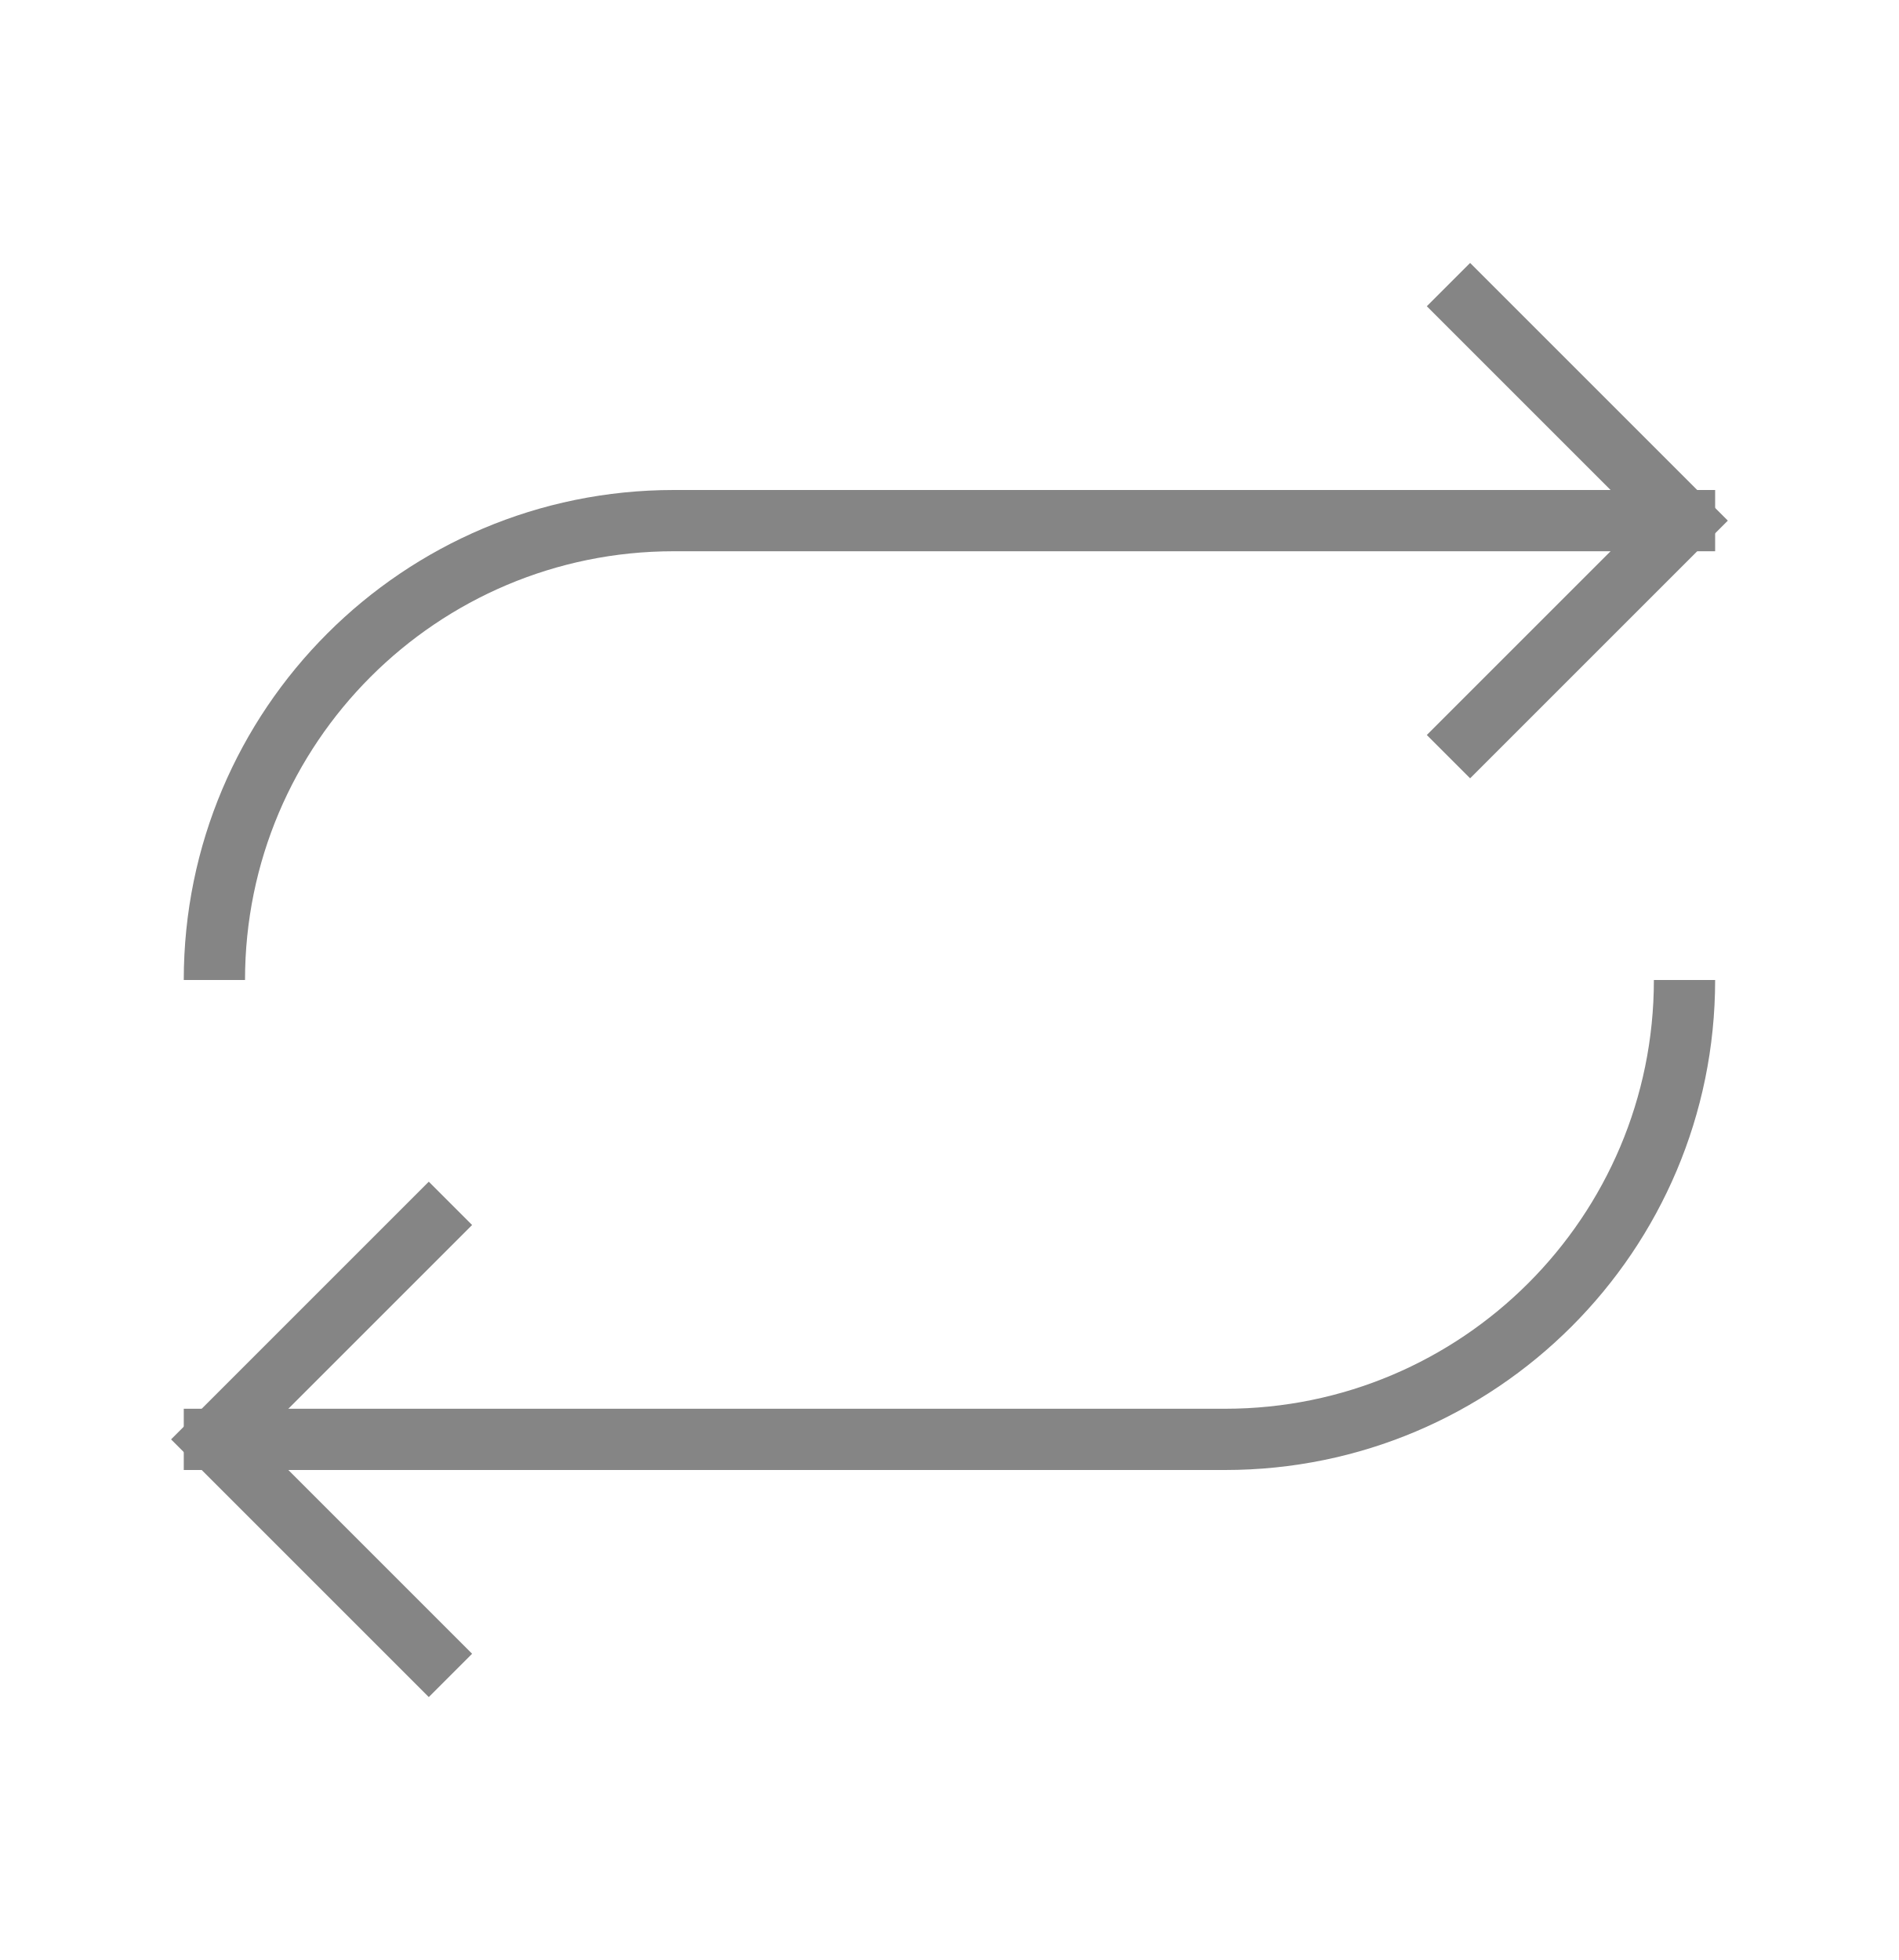
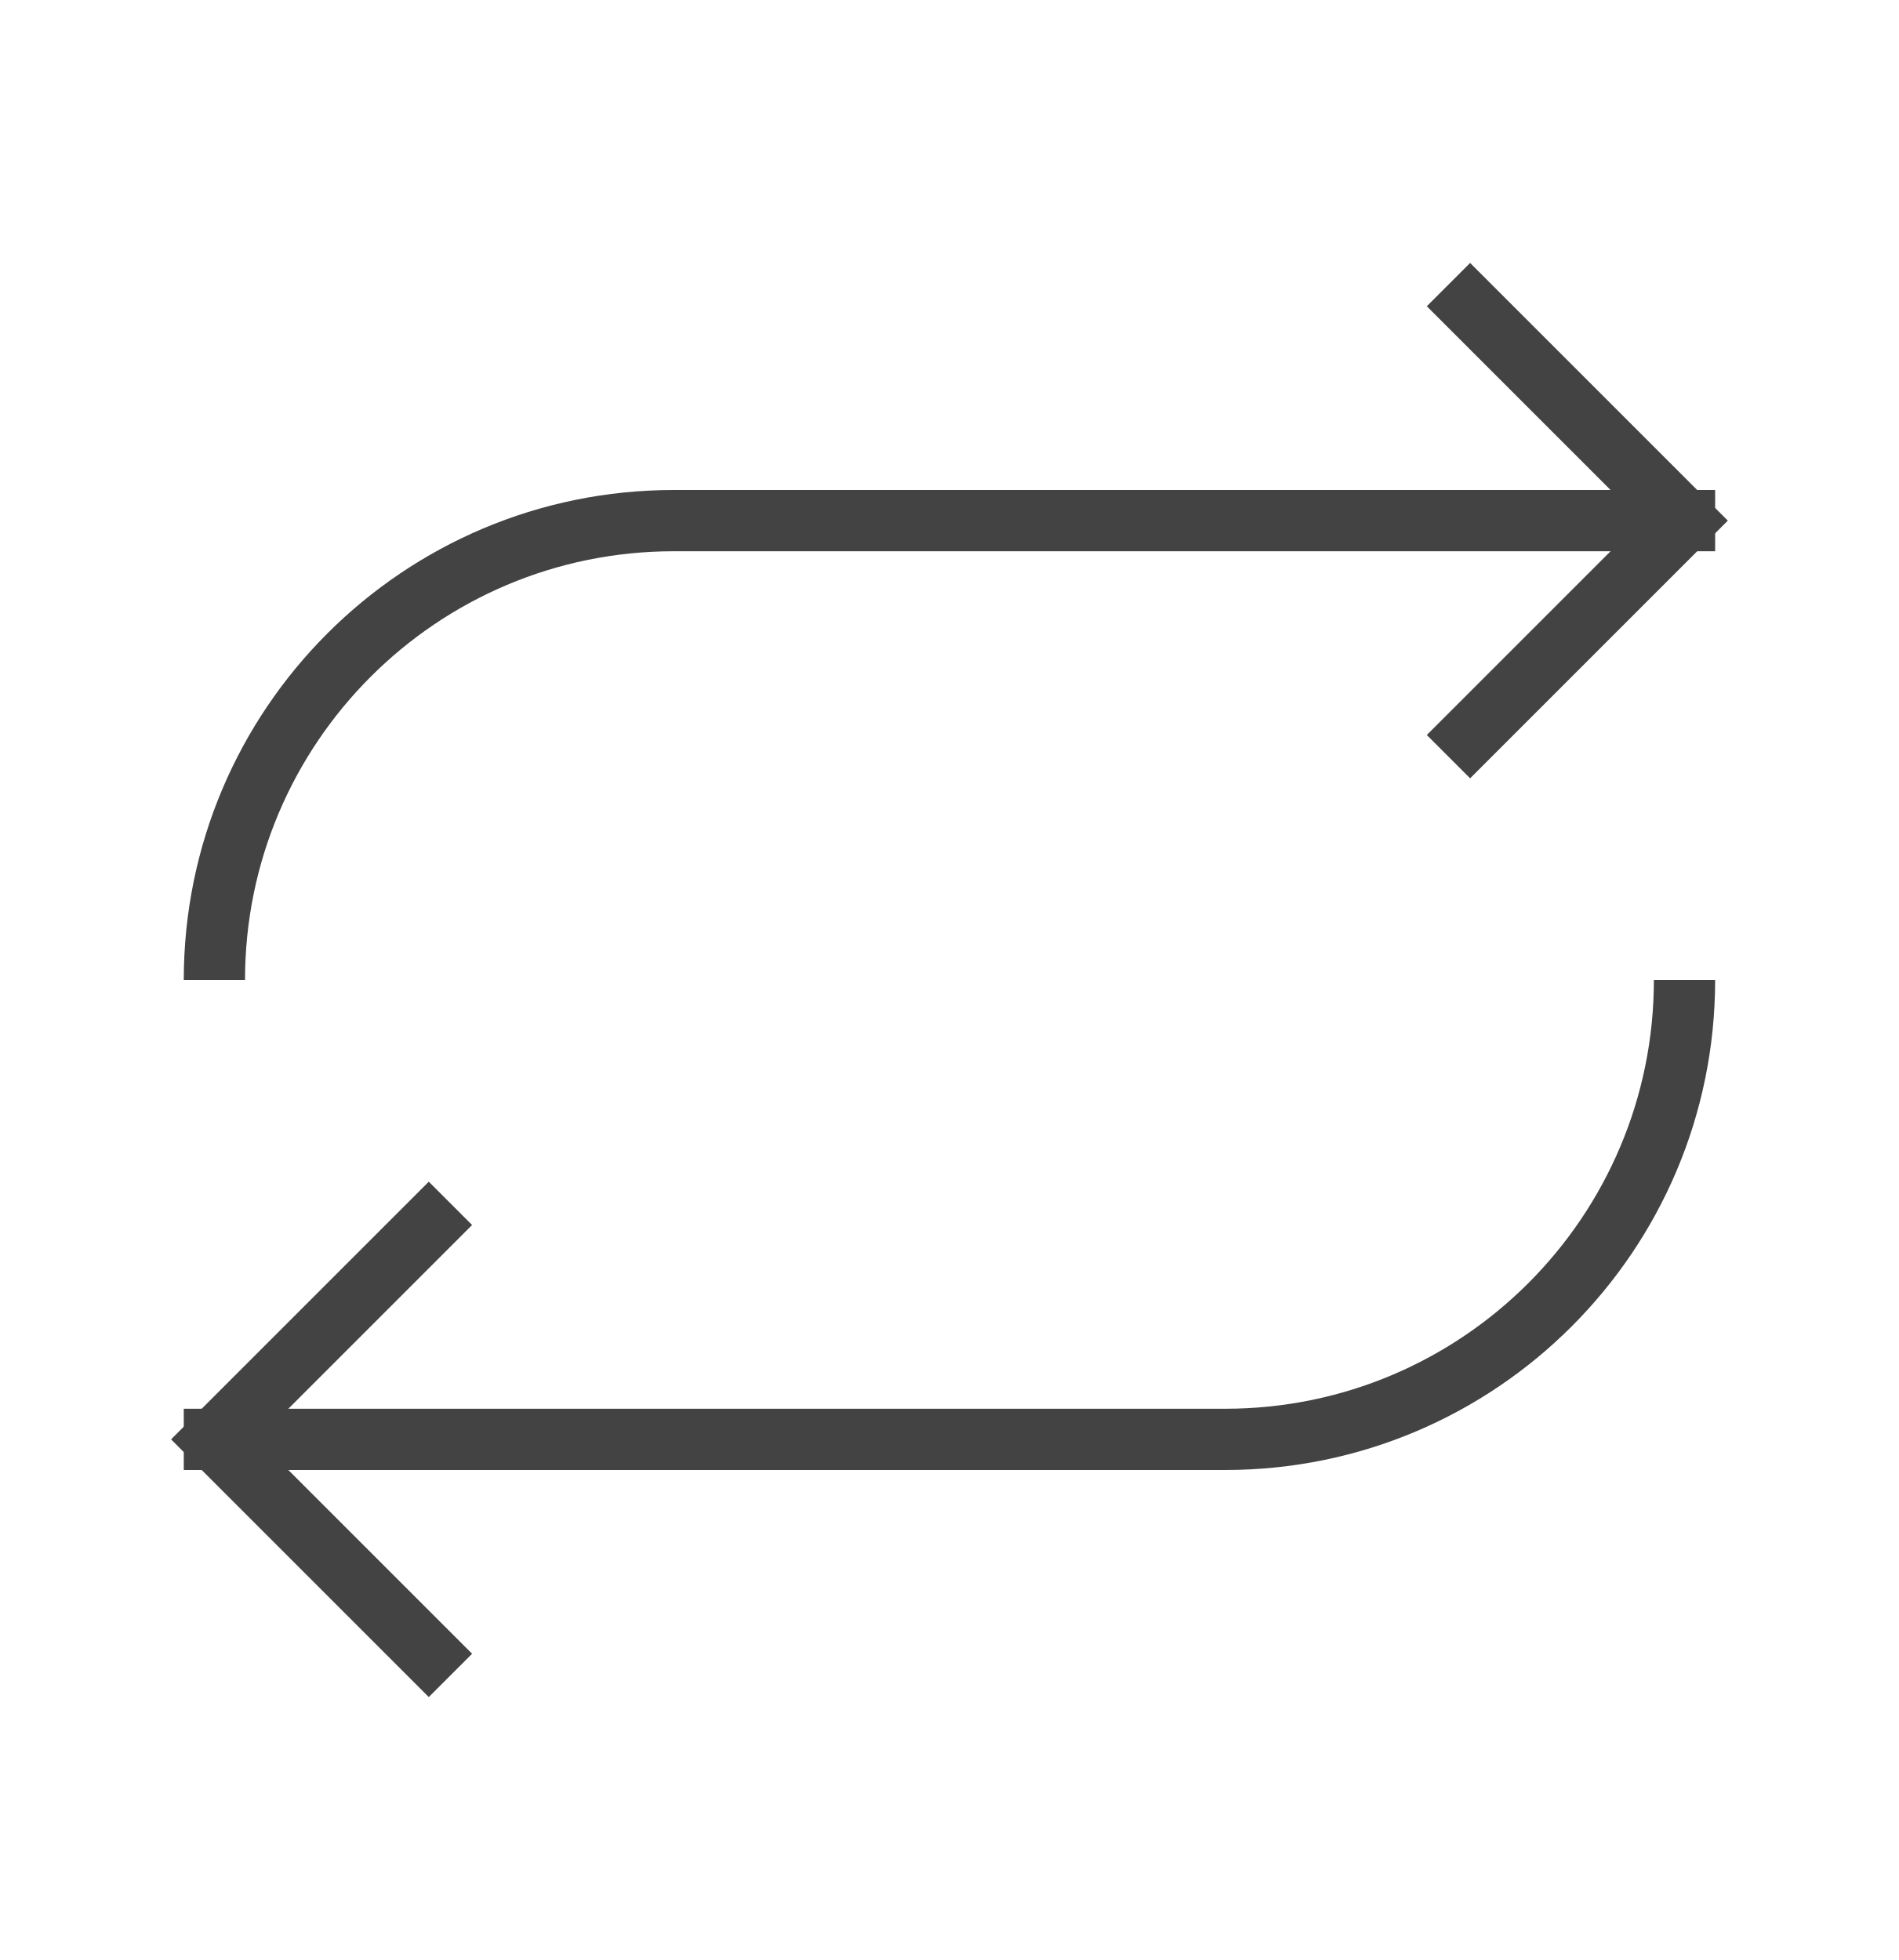
<svg xmlns="http://www.w3.org/2000/svg" width="31" height="32" viewBox="0 0 31 32">
  <g fill="none" fill-rule="evenodd">
    <path d="M31 0H0v32h31z" />
-     <path fill="#858585" d="M28 16a8 8 0 0 1-8 8H3v-1h1v-7H3a8 8 0 0 1 8-8h17v1h-1v7h1zM11 9a7 7 0 0 0-7 7v7h16a7 7 0 0 0 7-7V9H11z" />
-     <path stroke="#858585" stroke-linecap="square" d="M24 5l3.5 3.5L24 12M7 20l-3.5 3.5L7 27" />
+     <path fill="#434343" d="M28 16a8 8 0 0 1-8 8H3v-1h1v-7H3a8 8 0 0 1 8-8h17v1h-1v7h1zM11 9a7 7 0 0 0-7 7v7h16a7 7 0 0 0 7-7V9H11z" />
+     <path stroke="#434343" stroke-linecap="square" d="M24 5l3.5 3.5L24 12M7 20l-3.5 3.5L7 27" />
  </g>
</svg>
